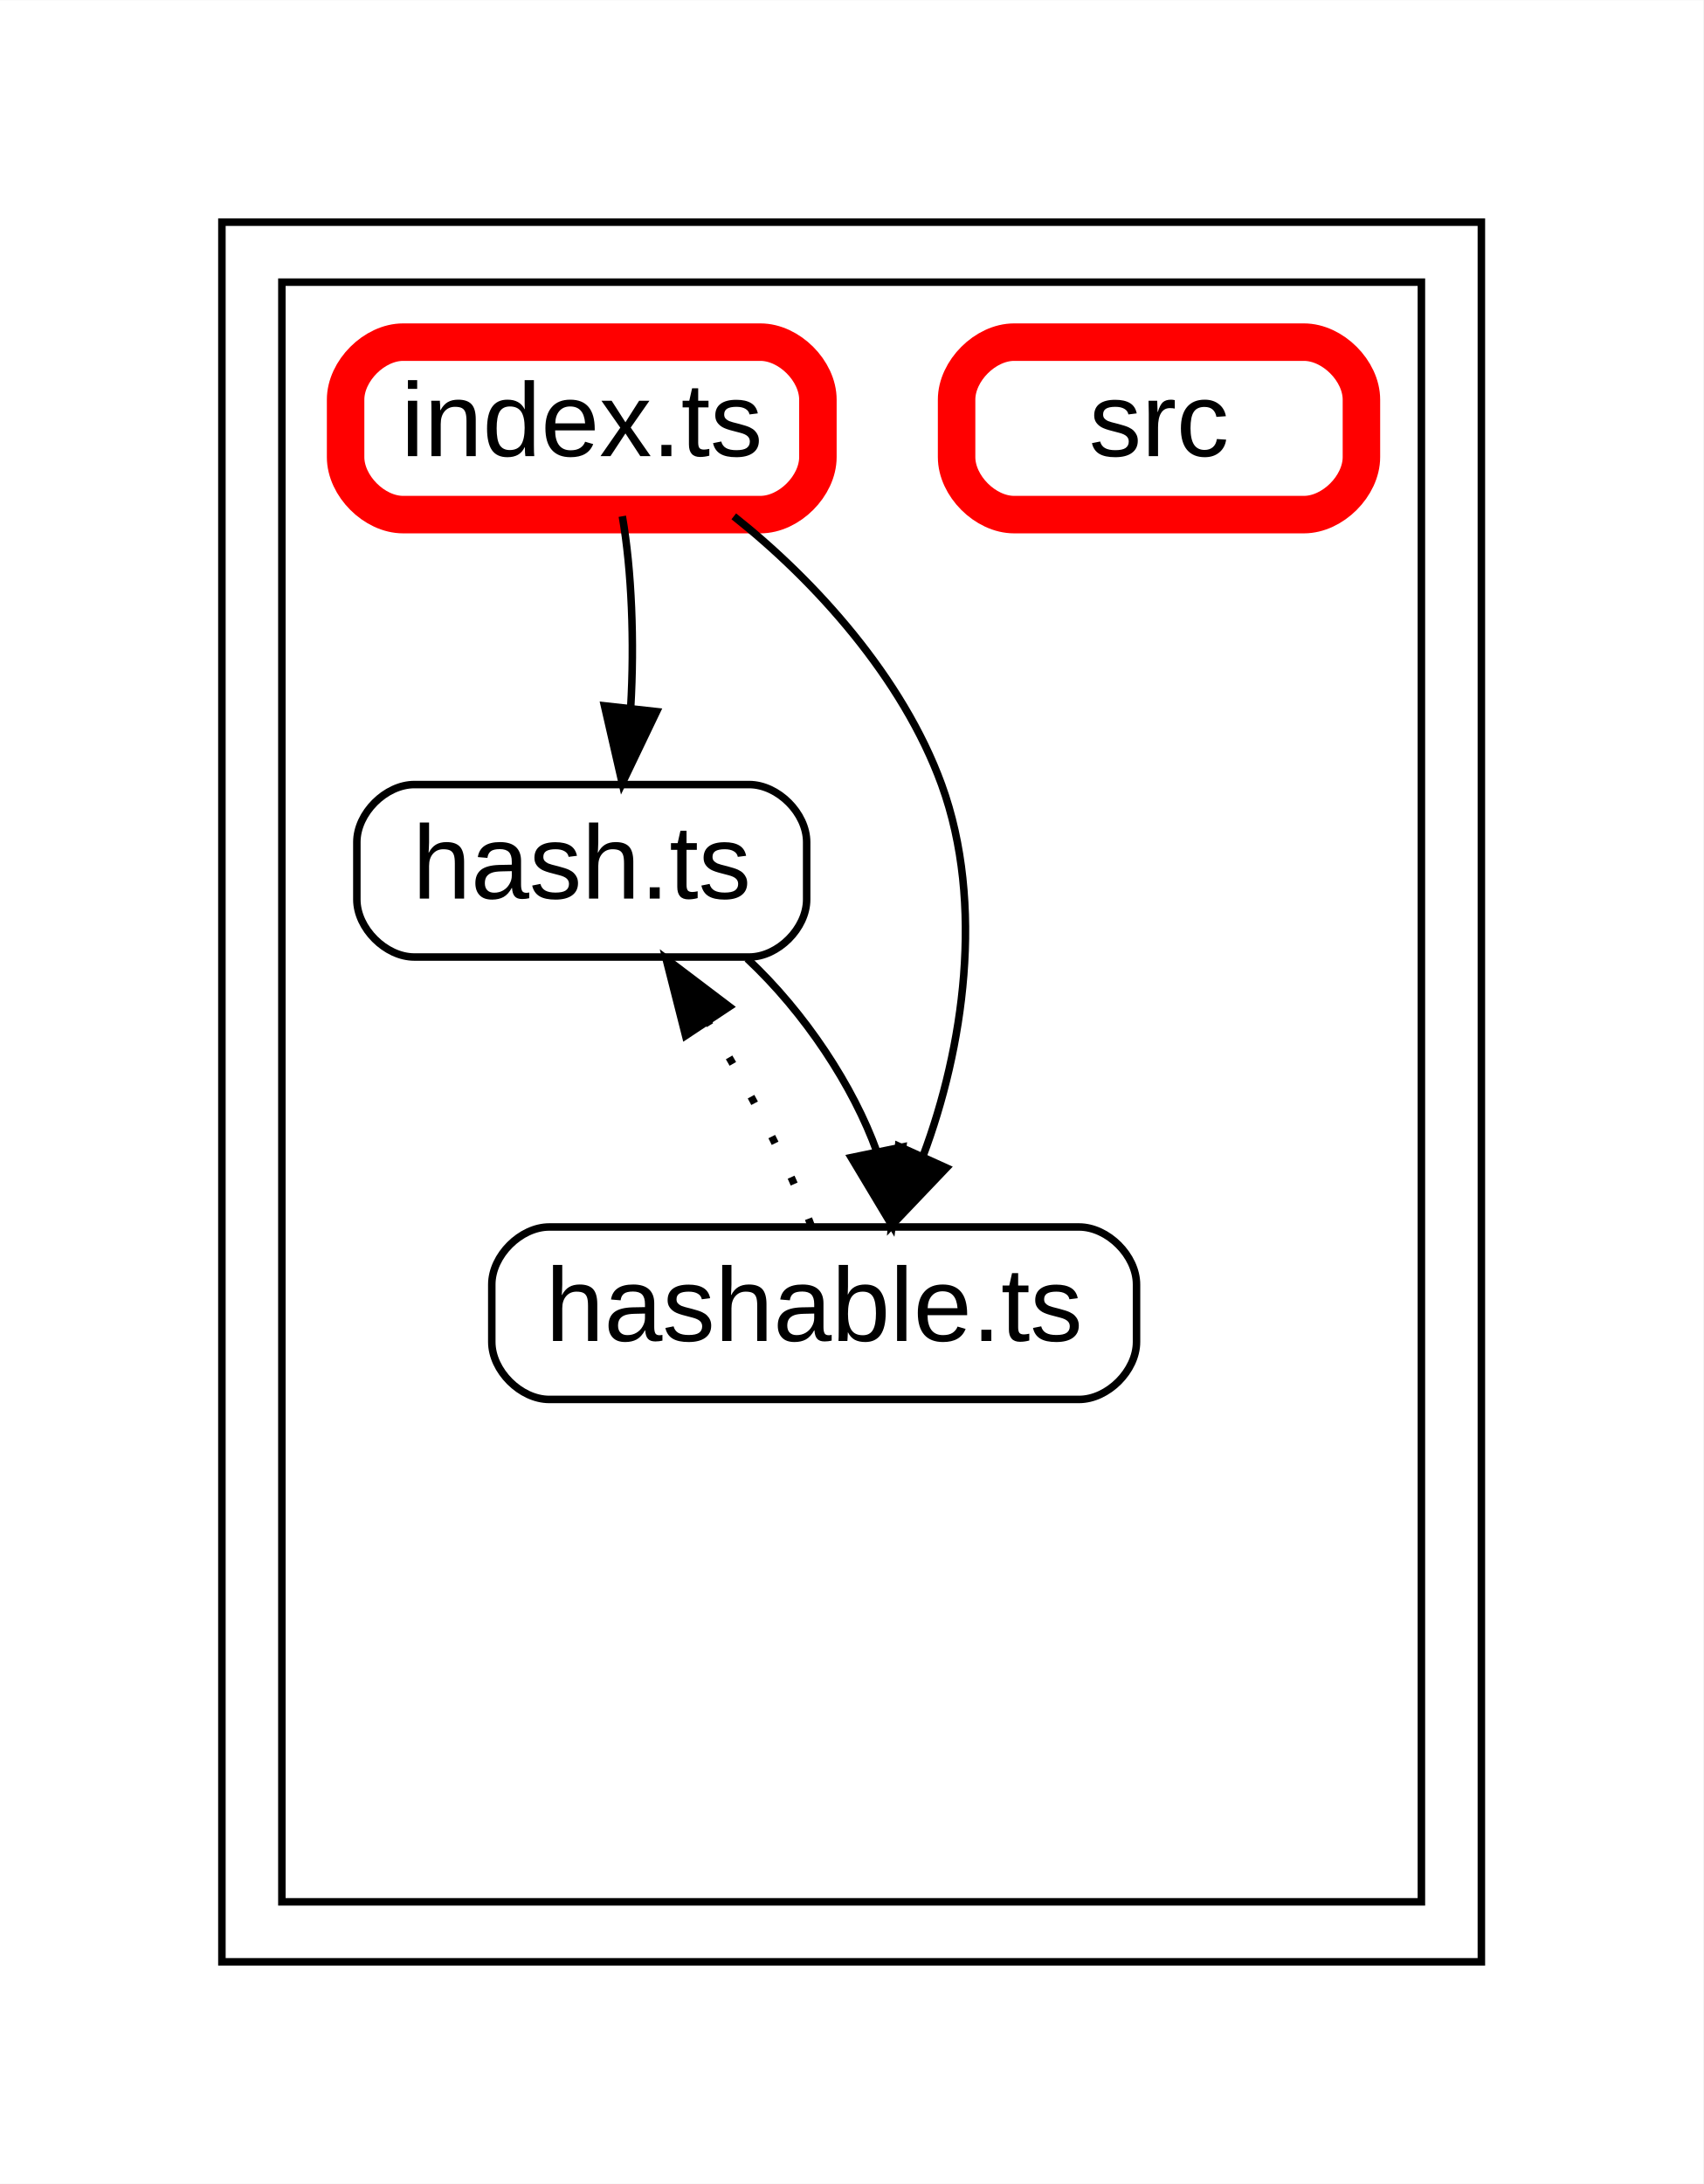
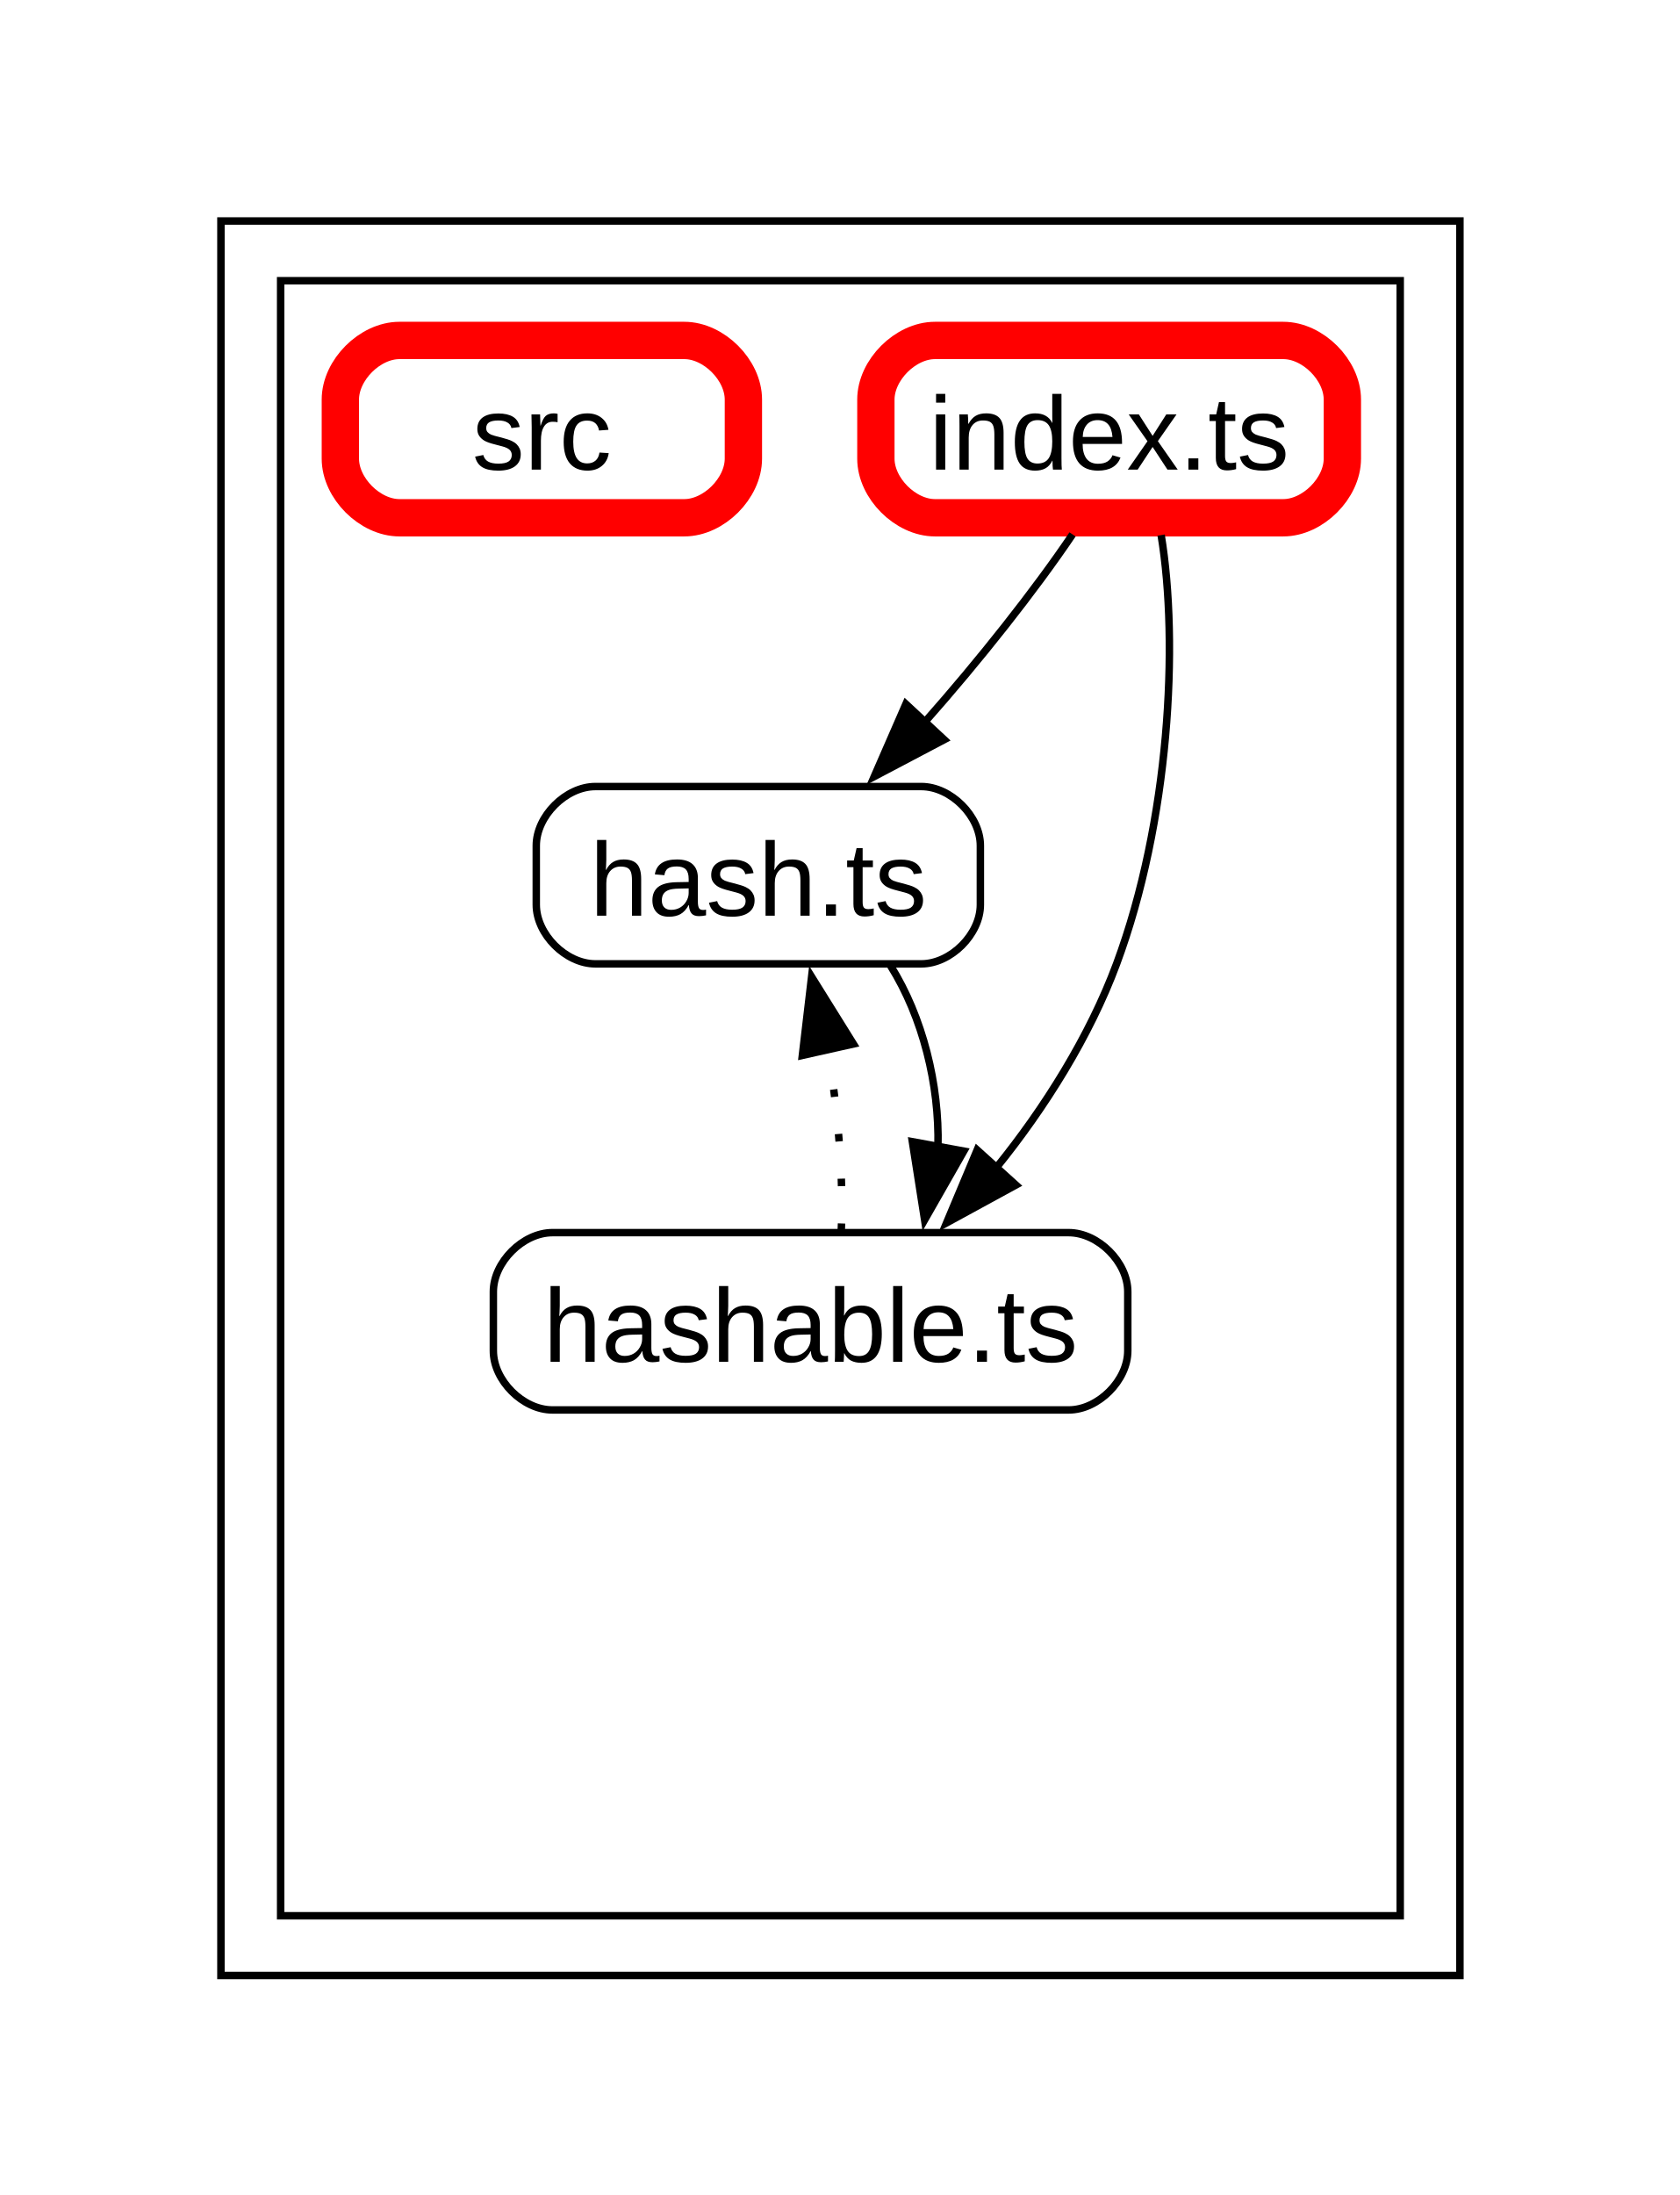
- <svg xmlns="http://www.w3.org/2000/svg" width="227pt" height="291pt" viewBox="0.00 0.00 227.20 291.20">
-   <g id="graph0" class="graph" transform="scale(1 1) rotate(0) translate(21.6 269.6)">
-     <polygon fill="#ffffff" stroke="transparent" points="-21.6,21.6 -21.6,-269.6 205.6,-269.6 205.6,21.6 -21.6,21.6" />
+ <svg xmlns="http://www.w3.org/2000/svg" width="225pt" height="294pt" viewBox="0.00 0.00 225.00 294.00">
+   <g id="graph0" class="graph" transform="scale(1 1) rotate(0) translate(21.6 272.6)">
+     <polygon fill="#ffffff" stroke="none" points="-21.6,21.6 -21.6,-272.6 203.6,-272.6 203.6,21.6 -21.6,21.6" />
    <g id="clust1" class="cluster">
-       <polygon fill="#ffffff" stroke="#000000" points="8,-8 8,-240 176,-240 176,-8 8,-8" />
+       <polygon fill="#ffffff" stroke="#000000" points="8,-8 8,-243 174,-243 174,-8 8,-8" />
    </g>
    <g id="clust2" class="cluster">
-       <polygon fill="#ffffff" stroke="#000000" points="16,-16 16,-232 168,-232 168,-16 16,-16" />
+       <polygon fill="#ffffff" stroke="#000000" points="16,-16 16,-235 166,-235 166,-16 16,-16" />
    </g>
    <g id="node1" class="node">
-       <path fill="none" stroke="#000000" d="M78.33,-165C78.33,-165 33.67,-165 33.67,-165 29.83,-165 26,-161.17 26,-157.33 26,-157.33 26,-149.67 26,-149.67 26,-145.83 29.83,-142 33.67,-142 33.67,-142 78.33,-142 78.33,-142 82.17,-142 86,-145.83 86,-149.67 86,-149.67 86,-157.33 86,-157.33 86,-161.17 82.17,-165 78.33,-165" />
-       <text text-anchor="middle" x="56" y="-149.8" font-family="Arial" font-size="14.00" fill="#000000">hash.ts</text>
+       <path fill="none" stroke="#000000" d="M101.83,-167.25C101.83,-167.25 58.17,-167.25 58.17,-167.25 54.21,-167.25 50.25,-163.29 50.25,-159.33 50.25,-159.33 50.25,-151.42 50.25,-151.42 50.25,-147.46 54.21,-143.5 58.17,-143.5 58.17,-143.5 101.83,-143.5 101.83,-143.5 105.79,-143.5 109.75,-147.46 109.75,-151.42 109.75,-151.42 109.75,-159.33 109.75,-159.33 109.75,-163.29 105.79,-167.25 101.83,-167.25" />
+       <text xml:space="preserve" text-anchor="middle" x="80" y="-149.95" font-family="Arial" font-size="14.00" fill="#000000">hash.ts</text>
    </g>
    <g id="node2" class="node">
-       <path fill="none" stroke="#000000" d="M122.33,-106C122.33,-106 51.67,-106 51.67,-106 47.83,-106 44,-102.17 44,-98.33 44,-98.33 44,-90.67 44,-90.67 44,-86.83 47.83,-83 51.67,-83 51.67,-83 122.33,-83 122.33,-83 126.17,-83 130,-86.83 130,-90.67 130,-90.67 130,-98.33 130,-98.33 130,-102.17 126.17,-106 122.33,-106" />
-       <text text-anchor="middle" x="87" y="-90.8" font-family="Arial" font-size="14.00" fill="#000000">hashable.ts</text>
+       <path fill="none" stroke="#000000" d="M121.58,-107.5C121.58,-107.5 52.42,-107.5 52.42,-107.5 48.46,-107.5 44.5,-103.54 44.5,-99.58 44.5,-99.58 44.5,-91.67 44.5,-91.67 44.5,-87.71 48.46,-83.75 52.42,-83.75 52.42,-83.75 121.58,-83.75 121.58,-83.75 125.54,-83.75 129.5,-87.71 129.5,-91.67 129.5,-91.67 129.5,-99.58 129.5,-99.58 129.5,-103.54 125.54,-107.5 121.58,-107.5" />
+       <text xml:space="preserve" text-anchor="middle" x="87" y="-90.2" font-family="Arial" font-size="14.00" fill="#000000">hashable.ts</text>
    </g>
    <g id="edge14" class="edge">
-       <path fill="none" stroke="black" d="M78.07,-141.78C85.82,-134.53 92.24,-124.74 95.37,-116.02" />
-       <polygon fill="black" stroke="black" points="98.81,-116.67 97.4,-106.17 91.95,-115.26 98.81,-116.67" />
+       <path fill="none" stroke="black" d="M97.72,-143.24C102.03,-136.37 104.27,-127.31 104.07,-119.01" />
+       <polygon fill="black" stroke="black" points="107.53,-118.42 102.28,-109.21 100.64,-119.68 107.53,-118.42" />
    </g>
    <g id="edge8" class="edge">
-       <path fill="none" stroke="black" stroke-dasharray="1,5" d="M86.6,-106.17C83.79,-113.8 78.43,-124.28 72.83,-133.35" />
-       <polygon fill="black" stroke="black" points="69.85,-131.51 67.24,-141.78 75.69,-135.38 69.85,-131.51" />
+       <path fill="none" stroke="black" stroke-dasharray="1,5" d="M91.11,-107.73C91.44,-114.67 90.7,-123.86 89.27,-132.24" />
+       <polygon fill="black" stroke="black" points="85.9,-131.24 87.14,-141.76 92.74,-132.77 85.9,-131.24" />
    </g>
    <g id="node4" class="node">
-       <path fill="none" stroke="#ff0000" stroke-width="5" d="M152.33,-224C152.33,-224 113.67,-224 113.67,-224 109.83,-224 106,-220.17 106,-216.33 106,-216.33 106,-208.67 106,-208.67 106,-204.83 109.83,-201 113.67,-201 113.67,-201 152.33,-201 152.33,-201 156.17,-201 160,-204.83 160,-208.67 160,-208.67 160,-216.33 160,-216.33 160,-220.17 156.17,-224 152.33,-224" />
-       <text text-anchor="middle" x="133" y="-208.8" font-family="Arial" font-size="14.00" fill="#000000">src</text>
+       <path fill="none" stroke="#ff0000" stroke-width="5" d="M70.08,-227C70.08,-227 31.92,-227 31.92,-227 27.96,-227 24,-223.04 24,-219.08 24,-219.08 24,-211.17 24,-211.17 24,-207.21 27.96,-203.25 31.92,-203.25 31.92,-203.25 70.08,-203.25 70.08,-203.25 74.04,-203.25 78,-207.21 78,-211.17 78,-211.17 78,-219.08 78,-219.08 78,-223.04 74.04,-227 70.08,-227" />
+       <text xml:space="preserve" text-anchor="middle" x="51" y="-209.7" font-family="Arial" font-size="14.00" fill="#000000">src</text>
    </g>
    <g id="node5" class="node">
-       <path fill="none" stroke="#ff0000" stroke-width="5" d="M79.83,-224C79.83,-224 32.17,-224 32.17,-224 28.33,-224 24.5,-220.17 24.5,-216.33 24.5,-216.33 24.5,-208.67 24.5,-208.67 24.5,-204.83 28.33,-201 32.17,-201 32.17,-201 79.83,-201 79.83,-201 83.67,-201 87.5,-204.83 87.5,-208.67 87.5,-208.67 87.5,-216.33 87.5,-216.33 87.5,-220.17 83.67,-224 79.83,-224" />
-       <text text-anchor="middle" x="56" y="-208.8" font-family="Arial" font-size="14.00" fill="#000000">index.ts</text>
+       <path fill="none" stroke="#ff0000" stroke-width="5" d="M150.33,-227C150.33,-227 103.67,-227 103.67,-227 99.71,-227 95.75,-223.04 95.75,-219.08 95.75,-219.08 95.75,-211.17 95.75,-211.17 95.75,-207.21 99.71,-203.25 103.67,-203.25 103.67,-203.25 150.33,-203.25 150.33,-203.25 154.29,-203.25 158.25,-207.21 158.25,-211.17 158.25,-211.17 158.25,-219.08 158.25,-219.08 158.25,-223.04 154.29,-227 150.33,-227" />
+       <text xml:space="preserve" text-anchor="middle" x="127" y="-209.7" font-family="Arial" font-size="14.00" fill="#000000">index.ts</text>
    </g>
    <g id="edge10" class="edge">
-       <path fill="none" stroke="black" d="M61.41,-200.78C62.67,-193.61 63.04,-183.95 62.53,-175.31" />
-       <polygon fill="black" stroke="black" points="65.98,-174.73 61.4,-165.17 59.03,-175.5 65.98,-174.73" />
+       <path fill="none" stroke="black" d="M122.1,-201.02C117.09,-193.59 109.63,-184.15 102.29,-175.87" />
+       <polygon fill="black" stroke="black" points="104.9,-173.53 95.53,-168.59 99.77,-178.3 104.9,-173.53" />
    </g>
    <g id="edge12" class="edge">
-       <path fill="none" stroke="black" d="M76.28,-200.77C87.12,-192.19 98.81,-179.26 104,-165 109.81,-149.02 106.88,-129.73 101.55,-115.53" />
-       <polygon fill="black" stroke="black" points="104.64,-113.88 97.33,-106.21 98.26,-116.77 104.64,-113.88" />
+       <path fill="none" stroke="black" d="M133.97,-200.93C136.37,-186.41 135.09,-162.58 128,-143.5 124.4,-133.81 118.37,-124.19 111.89,-116.2" />
+       <polygon fill="black" stroke="black" points="114.51,-113.88 105.22,-108.81 109.32,-118.57 114.51,-113.88" />
    </g>
  </g>
</svg>
